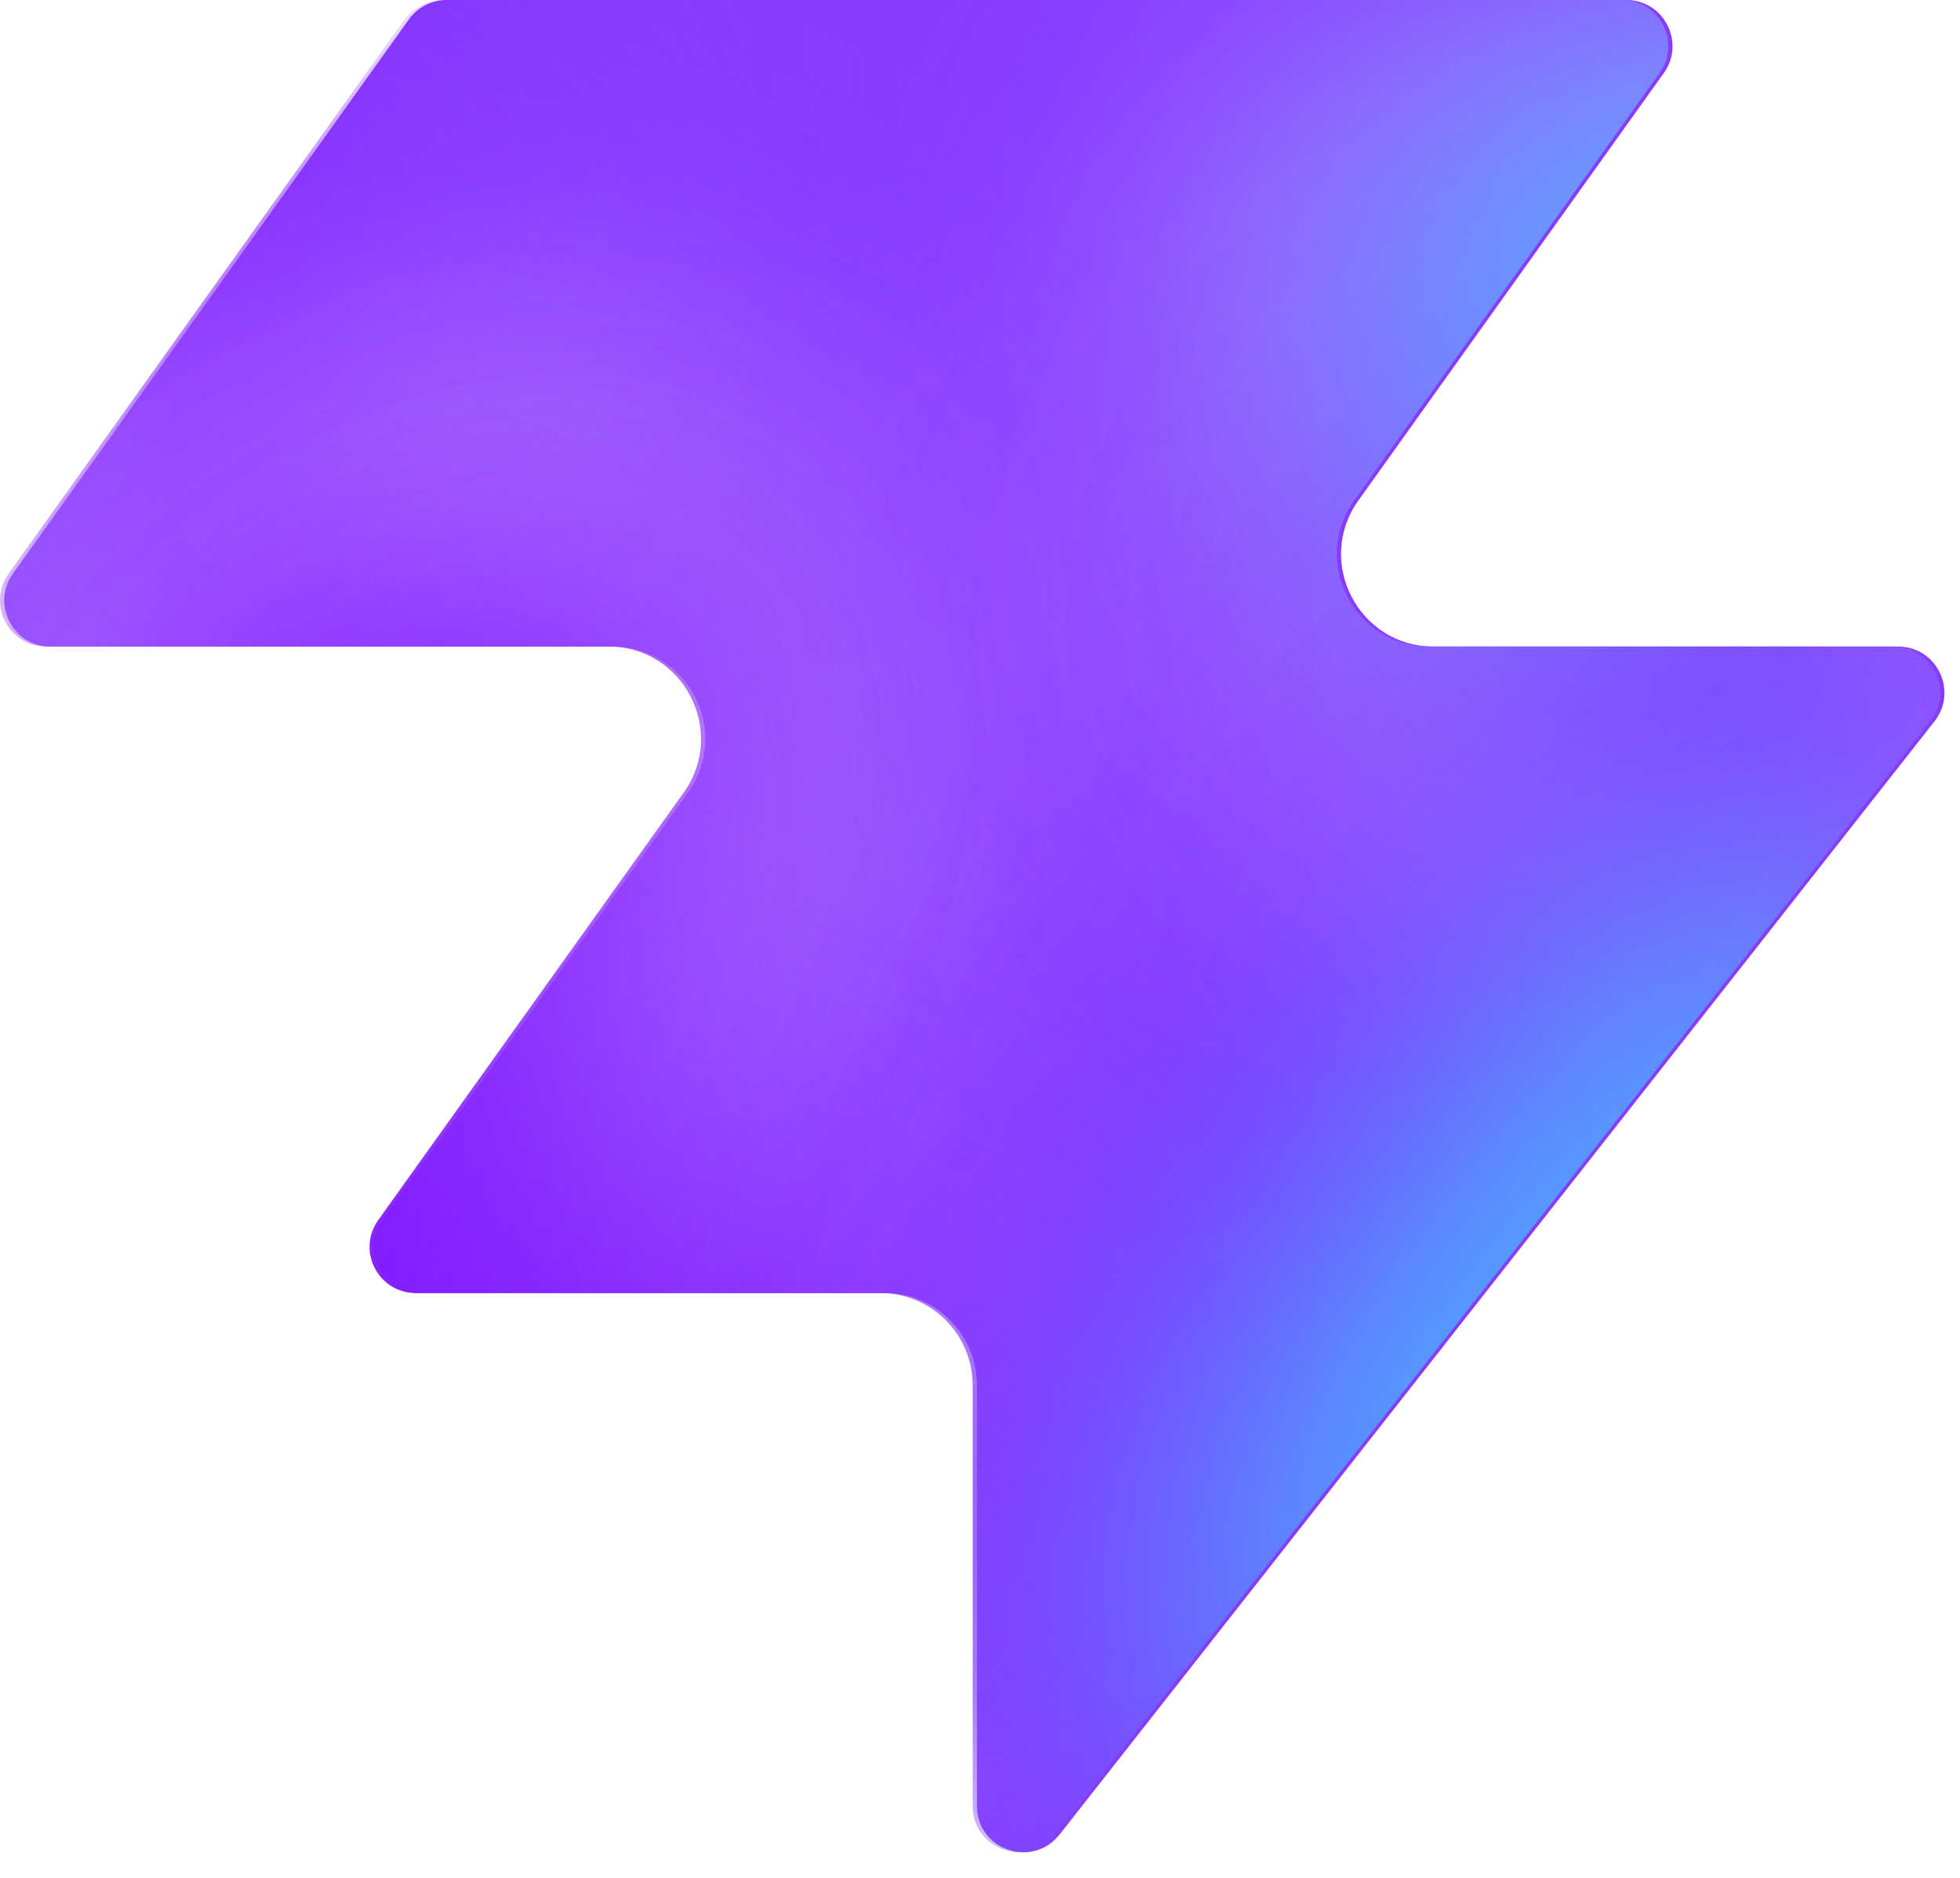
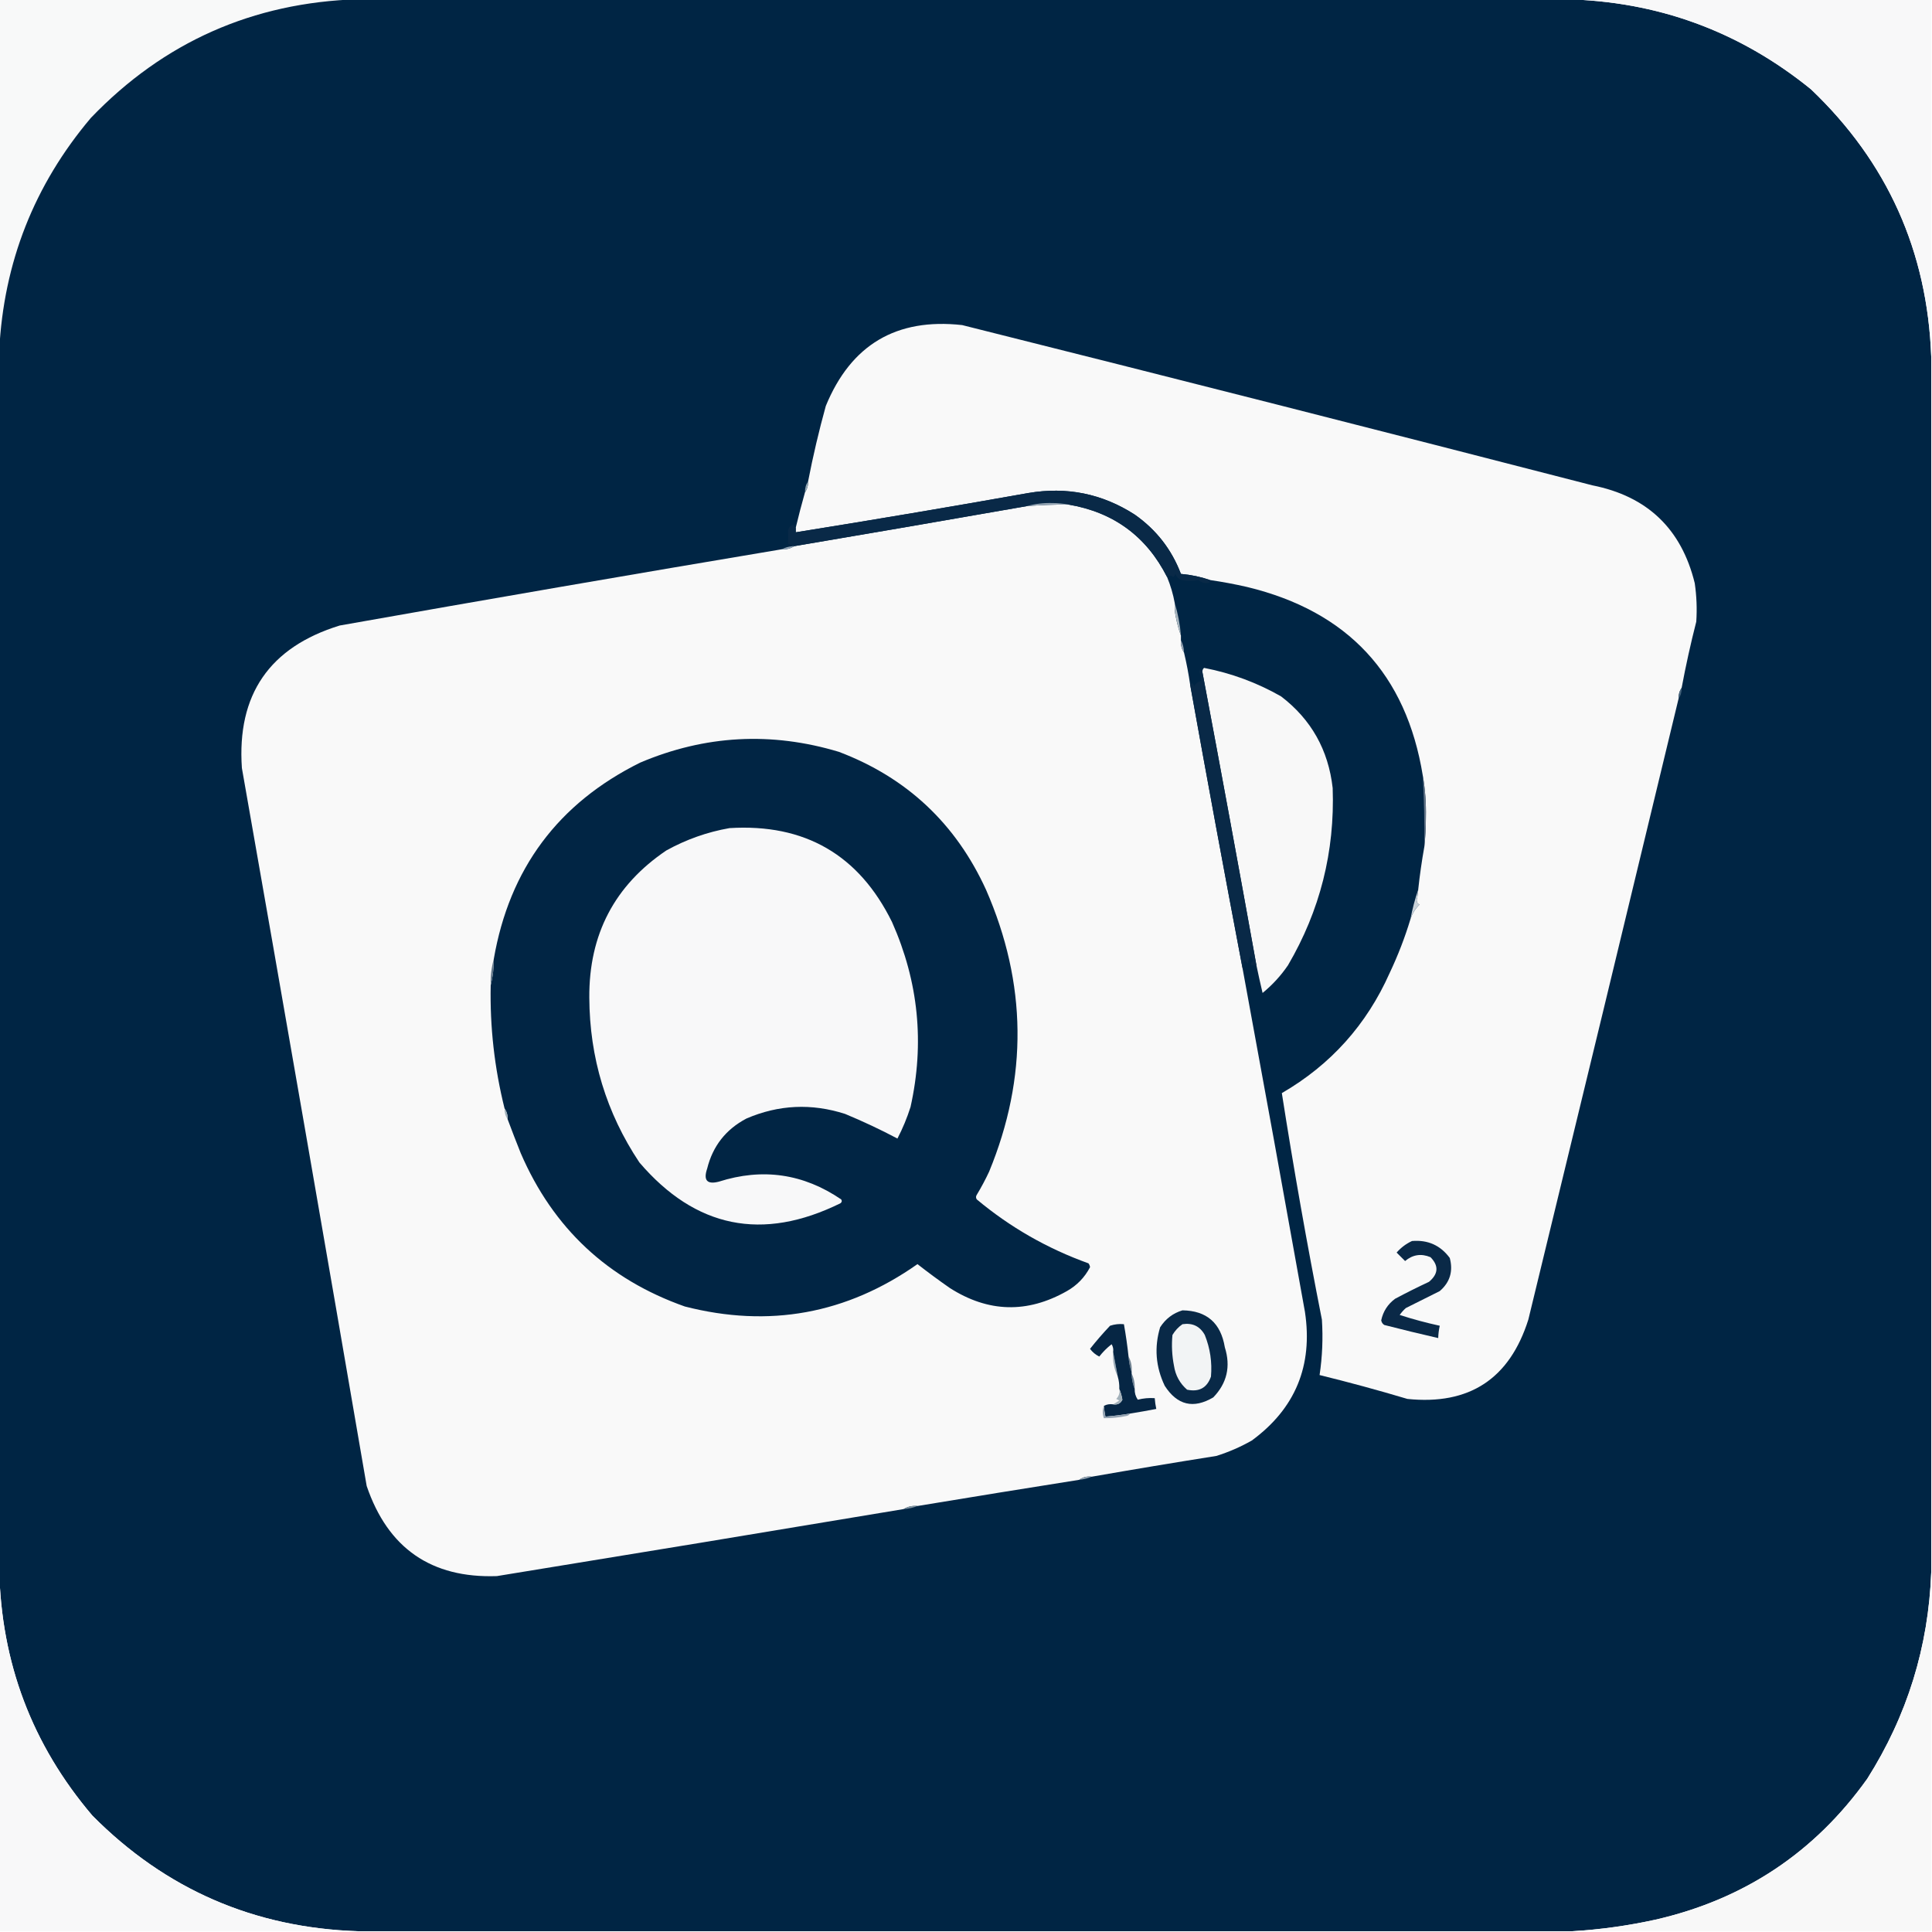
- <svg xmlns="http://www.w3.org/2000/svg" width="48" height="46" fill="none" viewBox="0 0 48 46">
-   <path fill="#863bff" d="M25.946 44.938c-.664.845-2.021.375-2.021-.698V33.937a2.26 2.26 0 0 0-2.262-2.262H10.287c-.92 0-1.456-1.04-.92-1.788l7.48-10.471c1.07-1.497 0-3.578-1.842-3.578H1.237c-.92 0-1.456-1.04-.92-1.788L10.013.474c.214-.297.556-.474.92-.474h28.894c.92 0 1.456 1.04.92 1.788l-7.48 10.471c-1.07 1.498 0 3.579 1.842 3.579h11.377c.943 0 1.473 1.088.89 1.83L25.947 44.94z" style="fill:#863bff;fill:color(display-p3 .525 .23 1);fill-opacity:1" />
-   <mask id="a" width="48" height="46" x="0" y="0" maskUnits="userSpaceOnUse" style="mask-type:alpha">
-     <path fill="#000" d="M25.842 44.938c-.664.844-2.021.375-2.021-.698V33.937a2.26 2.26 0 0 0-2.262-2.262H10.183c-.92 0-1.456-1.04-.92-1.788l7.48-10.471c1.07-1.498 0-3.579-1.842-3.579H1.133c-.92 0-1.456-1.04-.92-1.787L9.91.473c.214-.297.556-.474.92-.474h28.894c.92 0 1.456 1.04.92 1.788l-7.48 10.471c-1.07 1.498 0 3.578 1.842 3.578h11.377c.943 0 1.473 1.088.89 1.832L25.843 44.94z" style="fill:#000;fill-opacity:1" />
-   </mask>
-   <g mask="url(#a)">
-     <g filter="url(#b)">
-       <ellipse cx="5.508" cy="14.704" fill="#ede6ff" rx="5.508" ry="14.704" style="fill:#ede6ff;fill:color(display-p3 .927 .903 1);fill-opacity:1" transform="matrix(.00324 1 1 -.00324 -4.47 31.516)" />
-     </g>
-     <g filter="url(#c)">
-       <ellipse cx="10.399" cy="29.851" fill="#ede6ff" rx="10.399" ry="29.851" style="fill:#ede6ff;fill:color(display-p3 .927 .903 1);fill-opacity:1" transform="matrix(.00324 1 1 -.00324 -39.328 7.883)" />
-     </g>
-     <g filter="url(#d)">
-       <ellipse cx="5.508" cy="30.487" fill="#7e14ff" rx="5.508" ry="30.487" style="fill:#7e14ff;fill:color(display-p3 .492 .077 1);fill-opacity:1" transform="rotate(89.814 -25.913 -14.639)scale(1 -1)" />
-     </g>
-     <g filter="url(#e)">
-       <ellipse cx="5.508" cy="30.599" fill="#7e14ff" rx="5.508" ry="30.599" style="fill:#7e14ff;fill:color(display-p3 .492 .077 1);fill-opacity:1" transform="rotate(89.814 -32.644 -3.334)scale(1 -1)" />
-     </g>
-     <g filter="url(#f)">
-       <ellipse cx="5.508" cy="30.599" fill="#7e14ff" rx="5.508" ry="30.599" style="fill:#7e14ff;fill:color(display-p3 .492 .077 1);fill-opacity:1" transform="matrix(.00324 1 1 -.00324 -34.34 30.47)" />
-     </g>
-     <g filter="url(#g)">
-       <ellipse cx="14.072" cy="22.078" fill="#ede6ff" rx="14.072" ry="22.078" style="fill:#ede6ff;fill:color(display-p3 .927 .903 1);fill-opacity:1" transform="rotate(93.35 24.506 48.493)scale(-1 1)" />
-     </g>
-     <g filter="url(#h)">
-       <ellipse cx="3.47" cy="21.501" fill="#7e14ff" rx="3.47" ry="21.501" style="fill:#7e14ff;fill:color(display-p3 .492 .077 1);fill-opacity:1" transform="rotate(89.009 28.708 47.59)scale(-1 1)" />
-     </g>
-     <g filter="url(#i)">
-       <ellipse cx="3.47" cy="21.501" fill="#7e14ff" rx="3.47" ry="21.501" style="fill:#7e14ff;fill:color(display-p3 .492 .077 1);fill-opacity:1" transform="rotate(89.009 28.708 47.59)scale(-1 1)" />
-     </g>
-     <g filter="url(#j)">
-       <ellipse cx=".387" cy="8.972" fill="#7e14ff" rx="4.407" ry="29.108" style="fill:#7e14ff;fill:color(display-p3 .492 .077 1);fill-opacity:1" transform="rotate(39.51 .387 8.972)" />
-     </g>
-     <g filter="url(#k)">
-       <ellipse cx="47.523" cy="-6.092" fill="#7e14ff" rx="4.407" ry="29.108" style="fill:#7e14ff;fill:color(display-p3 .492 .077 1);fill-opacity:1" transform="rotate(37.892 47.523 -6.092)" />
-     </g>
-     <g filter="url(#l)">
-       <ellipse cx="41.412" cy="6.333" fill="#47bfff" rx="5.971" ry="9.665" style="fill:#47bfff;fill:color(display-p3 .28 .748 1);fill-opacity:1" transform="rotate(37.892 41.412 6.333)" />
-     </g>
-     <g filter="url(#m)">
-       <ellipse cx="-1.879" cy="38.332" fill="#7e14ff" rx="4.407" ry="29.108" style="fill:#7e14ff;fill:color(display-p3 .492 .077 1);fill-opacity:1" transform="rotate(37.892 -1.88 38.332)" />
-     </g>
-     <g filter="url(#n)">
-       <ellipse cx="-1.879" cy="38.332" fill="#7e14ff" rx="4.407" ry="29.108" style="fill:#7e14ff;fill:color(display-p3 .492 .077 1);fill-opacity:1" transform="rotate(37.892 -1.88 38.332)" />
-     </g>
-     <g filter="url(#o)">
-       <ellipse cx="35.651" cy="29.907" fill="#7e14ff" rx="4.407" ry="29.108" style="fill:#7e14ff;fill:color(display-p3 .492 .077 1);fill-opacity:1" transform="rotate(37.892 35.651 29.907)" />
-     </g>
-     <g filter="url(#p)">
-       <ellipse cx="38.418" cy="32.4" fill="#47bfff" rx="5.971" ry="15.297" style="fill:#47bfff;fill:color(display-p3 .28 .748 1);fill-opacity:1" transform="rotate(37.892 38.418 32.4)" />
-     </g>
+ <svg xmlns="http://www.w3.org/2000/svg" version="1.1" width="1254px" height="1254px" style="shape-rendering:geometricPrecision; text-rendering:geometricPrecision; image-rendering:optimizeQuality; fill-rule:evenodd; clip-rule:evenodd">
+   <g>
+     <path style="opacity:1" fill="#f8f9f9" d="M -0.5,-0.5 C 77.167,-0.5 154.833,-0.5 232.5,-0.5C 164.075,1.636 106.241,27.302 59,76.5C 22.2,120.052 2.367,170.385 -0.5,227.5C -0.5,151.5 -0.5,75.5 -0.5,-0.5 Z" />
  </g>
-   <defs>
-     <filter id="b" width="60.045" height="41.654" x="-19.77" y="16.149" color-interpolation-filters="sRGB" filterUnits="userSpaceOnUse">
-       <feFlood flood-opacity="0" result="BackgroundImageFix" />
-       <feBlend in="SourceGraphic" in2="BackgroundImageFix" result="shape" />
-       <feGaussianBlur result="effect1_foregroundBlur_2002_17158" stdDeviation="7.659" />
-     </filter>
-     <filter id="c" width="90.34" height="51.437" x="-54.613" y="-7.533" color-interpolation-filters="sRGB" filterUnits="userSpaceOnUse">
-       <feFlood flood-opacity="0" result="BackgroundImageFix" />
-       <feBlend in="SourceGraphic" in2="BackgroundImageFix" result="shape" />
-       <feGaussianBlur result="effect1_foregroundBlur_2002_17158" stdDeviation="7.659" />
-     </filter>
-     <filter id="d" width="79.355" height="29.4" x="-49.64" y="2.03" color-interpolation-filters="sRGB" filterUnits="userSpaceOnUse">
-       <feFlood flood-opacity="0" result="BackgroundImageFix" />
-       <feBlend in="SourceGraphic" in2="BackgroundImageFix" result="shape" />
-       <feGaussianBlur result="effect1_foregroundBlur_2002_17158" stdDeviation="4.596" />
-     </filter>
-     <filter id="e" width="79.579" height="29.4" x="-45.045" y="20.029" color-interpolation-filters="sRGB" filterUnits="userSpaceOnUse">
-       <feFlood flood-opacity="0" result="BackgroundImageFix" />
-       <feBlend in="SourceGraphic" in2="BackgroundImageFix" result="shape" />
-       <feGaussianBlur result="effect1_foregroundBlur_2002_17158" stdDeviation="4.596" />
-     </filter>
-     <filter id="f" width="79.579" height="29.4" x="-43.513" y="21.178" color-interpolation-filters="sRGB" filterUnits="userSpaceOnUse">
-       <feFlood flood-opacity="0" result="BackgroundImageFix" />
-       <feBlend in="SourceGraphic" in2="BackgroundImageFix" result="shape" />
-       <feGaussianBlur result="effect1_foregroundBlur_2002_17158" stdDeviation="4.596" />
-     </filter>
-     <filter id="g" width="74.749" height="58.852" x="15.756" y="-17.901" color-interpolation-filters="sRGB" filterUnits="userSpaceOnUse">
-       <feFlood flood-opacity="0" result="BackgroundImageFix" />
-       <feBlend in="SourceGraphic" in2="BackgroundImageFix" result="shape" />
-       <feGaussianBlur result="effect1_foregroundBlur_2002_17158" stdDeviation="7.659" />
-     </filter>
-     <filter id="h" width="61.377" height="25.362" x="23.548" y="2.284" color-interpolation-filters="sRGB" filterUnits="userSpaceOnUse">
-       <feFlood flood-opacity="0" result="BackgroundImageFix" />
-       <feBlend in="SourceGraphic" in2="BackgroundImageFix" result="shape" />
-       <feGaussianBlur result="effect1_foregroundBlur_2002_17158" stdDeviation="4.596" />
-     </filter>
-     <filter id="i" width="61.377" height="25.362" x="23.548" y="2.284" color-interpolation-filters="sRGB" filterUnits="userSpaceOnUse">
-       <feFlood flood-opacity="0" result="BackgroundImageFix" />
-       <feBlend in="SourceGraphic" in2="BackgroundImageFix" result="shape" />
-       <feGaussianBlur result="effect1_foregroundBlur_2002_17158" stdDeviation="4.596" />
-     </filter>
-     <filter id="j" width="56.045" height="63.649" x="-27.636" y="-22.853" color-interpolation-filters="sRGB" filterUnits="userSpaceOnUse">
-       <feFlood flood-opacity="0" result="BackgroundImageFix" />
-       <feBlend in="SourceGraphic" in2="BackgroundImageFix" result="shape" />
-       <feGaussianBlur result="effect1_foregroundBlur_2002_17158" stdDeviation="4.596" />
-     </filter>
-     <filter id="k" width="54.814" height="64.646" x="20.116" y="-38.415" color-interpolation-filters="sRGB" filterUnits="userSpaceOnUse">
-       <feFlood flood-opacity="0" result="BackgroundImageFix" />
-       <feBlend in="SourceGraphic" in2="BackgroundImageFix" result="shape" />
-       <feGaussianBlur result="effect1_foregroundBlur_2002_17158" stdDeviation="4.596" />
-     </filter>
-     <filter id="l" width="33.541" height="35.313" x="24.641" y="-11.323" color-interpolation-filters="sRGB" filterUnits="userSpaceOnUse">
-       <feFlood flood-opacity="0" result="BackgroundImageFix" />
-       <feBlend in="SourceGraphic" in2="BackgroundImageFix" result="shape" />
-       <feGaussianBlur result="effect1_foregroundBlur_2002_17158" stdDeviation="4.596" />
-     </filter>
-     <filter id="m" width="54.814" height="64.646" x="-29.286" y="6.009" color-interpolation-filters="sRGB" filterUnits="userSpaceOnUse">
-       <feFlood flood-opacity="0" result="BackgroundImageFix" />
-       <feBlend in="SourceGraphic" in2="BackgroundImageFix" result="shape" />
-       <feGaussianBlur result="effect1_foregroundBlur_2002_17158" stdDeviation="4.596" />
-     </filter>
-     <filter id="n" width="54.814" height="64.646" x="-29.286" y="6.009" color-interpolation-filters="sRGB" filterUnits="userSpaceOnUse">
-       <feFlood flood-opacity="0" result="BackgroundImageFix" />
-       <feBlend in="SourceGraphic" in2="BackgroundImageFix" result="shape" />
-       <feGaussianBlur result="effect1_foregroundBlur_2002_17158" stdDeviation="4.596" />
-     </filter>
-     <filter id="o" width="54.814" height="64.646" x="8.244" y="-2.416" color-interpolation-filters="sRGB" filterUnits="userSpaceOnUse">
-       <feFlood flood-opacity="0" result="BackgroundImageFix" />
-       <feBlend in="SourceGraphic" in2="BackgroundImageFix" result="shape" />
-       <feGaussianBlur result="effect1_foregroundBlur_2002_17158" stdDeviation="4.596" />
-     </filter>
-     <filter id="p" width="39.409" height="43.623" x="18.713" y="10.588" color-interpolation-filters="sRGB" filterUnits="userSpaceOnUse">
-       <feFlood flood-opacity="0" result="BackgroundImageFix" />
-       <feBlend in="SourceGraphic" in2="BackgroundImageFix" result="shape" />
-       <feGaussianBlur result="effect1_foregroundBlur_2002_17158" stdDeviation="4.596" />
-     </filter>
-   </defs>
+   <g>
+     <path style="opacity:1" fill="#002544" d="M 232.5,-0.5 C 493.5,-0.5 754.5,-0.5 1015.5,-0.5C 1075.63,0.706 1128.96,20.206 1175.5,58C 1224.99,105.16 1250.99,162.993 1253.5,231.5C 1253.5,494.5 1253.5,757.5 1253.5,1020.5C 1251.74,1068.87 1237.91,1113.54 1212,1154.5C 1177.94,1202.31 1132.1,1232.81 1074.5,1246C 1056.55,1249.94 1038.55,1252.44 1020.5,1253.5C 757.833,1253.5 495.167,1253.5 232.5,1253.5C 164.959,1251.31 107.459,1226.31 60,1178.5C 20.819,1132.47 0.652,1079.14 -0.5,1018.5C -0.5,754.833 -0.5,491.167 -0.5,227.5C 2.367,170.385 22.2,120.052 59,76.5C 106.241,27.302 164.075,1.636 232.5,-0.5 Z" />
+   </g>
+   <g>
+     <path style="opacity:1" fill="#f8f8f9" d="M 1015.5,-0.5 C 1094.83,-0.5 1174.17,-0.5 1253.5,-0.5C 1253.5,76.833 1253.5,154.167 1253.5,231.5C 1250.99,162.993 1224.99,105.16 1175.5,58C 1128.96,20.206 1075.63,0.706 1015.5,-0.5 Z" />
+   </g>
+   <g>
+     <path style="opacity:1" fill="#f9f9f9" d="M 1091.5,446.5 C 1090.08,448.515 1089.41,450.848 1089.5,453.5C 1057.16,587.875 1024.66,722.208 992,856.5C 979.851,894.975 953.685,912.142 913.5,908C 894.622,902.364 875.622,897.197 856.5,892.5C 858.287,880.56 858.787,868.56 858,856.5C 848.354,807.623 839.688,758.623 832,709.5C 863.707,691.12 887.041,665.12 902,631.5C 907.417,620.065 911.917,608.398 915.5,596.5C 916.696,592.87 918.696,589.704 921.5,587C 920.206,586.894 919.539,585.894 919.5,584C 920.077,581.863 920.41,579.696 920.5,577.5C 921.506,568.116 922.84,558.783 924.5,549.5C 925.166,543.342 925.5,537.009 925.5,530.5C 925.695,521.281 925.028,512.281 923.5,503.5C 912.813,437.634 874.813,396.801 809.5,381C 801.543,379.176 793.543,377.676 785.5,376.5C 779.442,374.421 773.109,373.087 766.5,372.5C 760.474,356.632 750.474,343.799 736.5,334C 715.397,320.424 692.397,315.758 667.5,320C 617.222,328.935 566.889,337.435 516.5,345.5C 516.5,344.5 516.5,343.5 516.5,342.5C 518.348,334.774 520.348,327.107 522.5,319.5C 523.924,317.485 524.59,315.152 524.5,312.5C 527.69,296.037 531.523,279.703 536,263.5C 552.318,223.758 581.818,206.258 624.5,211C 760.838,245.168 897.171,279.835 1033.5,315C 1069.2,322.083 1091.36,343.249 1100,378.5C 1101.22,386.806 1101.55,395.14 1101,403.5C 1097.36,417.74 1094.19,432.073 1091.5,446.5 Z" />
+   </g>
+   <g>
+     <path style="opacity:1" fill="#96a9b5" d="M 524.5,312.5 C 524.59,315.152 523.924,317.485 522.5,319.5C 522.41,316.848 523.076,314.515 524.5,312.5 Z" />
+   </g>
+   <g>
+     <path style="opacity:1" fill="#f9f9f9" d="M 693.5,327.5 C 722.775,332.453 744.109,348.12 757.5,374.5C 759.773,379.985 761.439,385.652 762.5,391.5C 762.336,394.187 762.503,396.854 763,399.5C 763.849,404.046 765.015,408.379 766.5,412.5C 766.5,413.5 766.5,414.5 766.5,415.5C 766.294,418.495 766.96,421.162 768.5,423.5C 770.152,430.408 771.485,437.408 772.5,444.5C 783.55,506.004 794.883,567.337 806.5,628.5C 820.19,702.782 833.69,777.116 847,851.5C 852.259,886.418 840.759,914.251 812.5,935C 805.143,939.182 797.476,942.515 789.5,945C 762.453,949.286 735.453,953.786 708.5,958.5C 705.447,958.111 702.78,958.777 700.5,960.5C 665.481,966.037 630.481,971.704 595.5,977.5C 592.171,977.215 589.171,977.882 586.5,979.5C 498.554,994.189 410.554,1008.69 322.5,1023C 279.943,1024.46 251.777,1004.96 238,964.5C 211.313,809.093 184.313,653.759 157,498.5C 153.717,450.904 174.884,420.07 220.5,406C 316.087,389.049 411.754,372.549 507.5,356.5C 510.495,356.706 513.162,356.04 515.5,354.5C 565.889,345.984 616.222,337.317 666.5,328.5C 675.482,327.782 684.482,327.448 693.5,327.5 Z" />
+   </g>
+   <g>
+     <path style="opacity:1" fill="#092947" d="M 785.5,376.5 C 784.262,376.81 784.262,377.31 785.5,378C 782.653,378.944 780.153,378.444 778,376.5C 774.207,377.191 770.54,377.191 767,376.5C 765.013,375.846 763.68,374.513 763,372.5C 762.692,373.308 762.192,373.975 761.5,374.5C 760.005,373.295 758.672,373.295 757.5,374.5C 744.109,348.12 722.775,332.453 693.5,327.5C 690.183,326.835 686.683,326.501 683,326.5C 677.257,326.358 671.757,327.025 666.5,328.5C 616.222,337.317 565.889,345.984 515.5,354.5C 515.167,354.5 514.833,354.5 514.5,354.5C 513.737,353.732 512.737,353.232 511.5,353C 511.617,350.117 511.617,347.284 511.5,344.5C 511.785,342.431 512.952,341.098 515,340.5C 515.278,341.416 515.778,342.082 516.5,342.5C 516.5,343.5 516.5,344.5 516.5,345.5C 566.889,337.435 617.222,328.935 667.5,320C 692.397,315.758 715.397,320.424 736.5,334C 750.474,343.799 760.474,356.632 766.5,372.5C 773.109,373.087 779.442,374.421 785.5,376.5 Z" />
+   </g>
+   <g>
+     <path style="opacity:1" fill="#95a5b3" d="M 693.5,327.5 C 684.482,327.448 675.482,327.782 666.5,328.5C 671.757,327.025 677.257,326.358 683,326.5C 686.683,326.501 690.183,326.835 693.5,327.5 Z" />
+   </g>
+   <g>
+     <path style="opacity:1" fill="#94a6b7" d="M 514.5,354.5 C 514.833,354.5 515.167,354.5 515.5,354.5C 513.162,356.04 510.495,356.706 507.5,356.5C 509.599,355.388 511.933,354.721 514.5,354.5 Z" />
+   </g>
+   <g>
+     <path style="opacity:1" fill="#a9b6bf" d="M 762.5,391.5 C 764.562,398.226 765.896,405.226 766.5,412.5C 765.015,408.379 763.849,404.046 763,399.5C 762.503,396.854 762.336,394.187 762.5,391.5 Z" />
+   </g>
+   <g>
+     <path style="opacity:1" fill="#97a4b3" d="M 766.5,415.5 C 767.768,417.905 768.435,420.572 768.5,423.5C 766.96,421.162 766.294,418.495 766.5,415.5 Z" />
+   </g>
+   <g>
+     <path style="opacity:1" fill="#f8f8f8" d="M 815.5,626.5 C 804.062,562.989 792.396,499.655 780.5,436.5C 780.281,435.325 780.614,434.325 781.5,433.5C 799.207,436.924 815.874,443.091 831.5,452C 851.043,466.932 862.21,486.766 865,511.5C 866.449,552.703 856.783,591.037 836,626.5C 831.393,633.275 825.893,639.275 819.5,644.5C 818.072,638.492 816.739,632.492 815.5,626.5 Z" />
+   </g>
+   <g>
+     <path style="opacity:1" fill="#46637a" d="M 1091.5,446.5 C 1091.59,449.152 1090.92,451.485 1089.5,453.5C 1089.41,450.848 1090.08,448.515 1091.5,446.5 Z" />
+   </g>
+   <g>
+     <path style="opacity:1" fill="#012544" d="M 329.5,726.5 C 329.59,723.848 328.924,721.515 327.5,719.5C 320.931,693.128 317.931,666.461 318.5,639.5C 319.884,634.056 320.55,628.389 320.5,622.5C 330.631,563.88 362.298,521.38 415.5,495C 457.626,477.137 500.626,474.804 544.5,488C 588.525,504.688 620.358,534.521 640,577.5C 666.575,638.28 667.241,699.28 642,760.5C 639.588,765.659 636.921,770.659 634,775.5C 633.333,776.5 633.333,777.5 634,778.5C 655.606,796.561 679.773,810.394 706.5,820C 707.059,820.725 707.392,821.558 707.5,822.5C 704.056,829.112 699.056,834.279 692.5,838C 666.755,852.594 641.422,851.928 616.5,836C 609.359,831.026 602.359,825.86 595.5,820.5C 549.525,852.86 499.191,862.026 444.5,848C 394.513,830.347 359.013,797.18 338,748.5C 335.041,741.107 332.207,733.773 329.5,726.5 Z" />
+   </g>
+   <g>
+     <path style="opacity:1" fill="#092947" d="M 780.5,436.5 C 792.396,499.655 804.062,562.989 815.5,626.5C 811.416,627.055 810.749,626.055 813.5,623.5C 813.081,622.328 812.415,621.328 811.5,620.5C 810.702,622.078 810.202,623.744 810,625.5C 809.333,624.833 808.667,624.167 808,623.5C 806.991,625.025 806.491,626.692 806.5,628.5C 794.883,567.337 783.55,506.004 772.5,444.5C 773.825,443.047 774.658,443.381 775,445.5C 775.979,443.68 777.479,442.513 779.5,442C 779.686,440.133 779.353,438.133 778.5,436C 778.667,435.5 778.833,435 779,434.5C 779.278,435.416 779.778,436.082 780.5,436.5 Z" />
+   </g>
+   <g>
+     <path style="opacity:1" fill="#657588" d="M 923.5,503.5 C 925.028,512.281 925.695,521.281 925.5,530.5C 925.5,537.009 925.166,543.342 924.5,549.5C 924.648,534.152 924.314,518.819 923.5,503.5 Z" />
+   </g>
+   <g>
+     <path style="opacity:1" fill="#f8f8f9" d="M 473.5,537.5 C 522.334,534.492 557.501,554.826 579,598.5C 596.202,637.185 600.202,677.185 591,718.5C 588.748,725.593 585.915,732.426 582.5,739C 571.583,733.213 560.25,727.88 548.5,723C 526.706,716.021 505.373,717.021 484.5,726C 471.132,733.032 462.632,743.866 459,758.5C 456.425,766.088 458.925,768.921 466.5,767C 494.928,757.93 521.428,761.764 546,778.5C 546.617,779.449 546.451,780.282 545.5,781C 494.911,805.926 451.411,797.093 415,754.5C 393.507,722.222 382.673,686.555 382.5,647.5C 382.232,606.527 398.898,574.694 432.5,552C 445.429,544.858 459.096,540.025 473.5,537.5 Z" />
+   </g>
+   <g>
+     <path style="opacity:1" fill="#c9d2da" d="M 920.5,577.5 C 920.41,579.696 920.077,581.863 919.5,584C 919.539,585.894 920.206,586.894 921.5,587C 918.696,589.704 916.696,592.87 915.5,596.5C 916.722,589.941 918.388,583.607 920.5,577.5 Z" />
+   </g>
+   <g>
+     <path style="opacity:1" fill="#607588" d="M 320.5,622.5 C 320.55,628.389 319.884,634.056 318.5,639.5C 318.321,633.596 318.988,627.929 320.5,622.5 Z" />
+   </g>
+   <g>
+     <path style="opacity:1" fill="#9eb0bb" d="M 327.5,719.5 C 328.924,721.515 329.59,723.848 329.5,726.5C 328.076,724.485 327.41,722.152 327.5,719.5 Z" />
+   </g>
+   <g>
+     <path style="opacity:1" fill="#0a2947" d="M 916.5,805.5 C 926.809,804.649 934.976,808.316 941,816.5C 943.304,825.123 941.137,832.289 934.5,838C 927.198,841.651 919.864,845.318 912.5,849C 910.981,850.351 909.648,851.851 908.5,853.5C 917.051,856.259 925.718,858.592 934.5,860.5C 933.908,863.127 933.575,865.794 933.5,868.5C 921.812,865.828 910.145,862.995 898.5,860C 897.422,859.326 896.755,858.326 896.5,857C 897.731,851.208 900.731,846.541 905.5,843C 912.711,839.148 920.044,835.481 927.5,832C 933.618,826.894 933.951,821.56 928.5,816C 922.467,813.484 916.967,814.318 912,818.5C 910.167,816.667 908.333,814.833 906.5,813C 909.365,809.749 912.699,807.249 916.5,805.5 Z" />
+   </g>
+   <g>
+     <path style="opacity:1" fill="#092947" d="M 767.5,850.5 C 783.228,850.715 792.394,858.715 795,874.5C 798.914,886.934 796.414,897.768 787.5,907C 774.635,914.603 764.135,912.103 756,899.5C 750.105,887.167 749.105,874.5 753,861.5C 756.55,855.992 761.384,852.326 767.5,850.5 Z" />
+   </g>
+   <g>
+     <path style="opacity:1" fill="#f2f4f5" d="M 767.5,859.5 C 774.034,858.502 778.868,860.836 782,866.5C 785.479,875.189 786.813,884.189 786,893.5C 783.446,900.815 778.279,903.648 770.5,902C 765.795,897.906 762.961,892.739 762,886.5C 760.695,879.874 760.362,873.208 761,866.5C 762.694,863.642 764.861,861.309 767.5,859.5 Z" />
+   </g>
+   <g>
+     <path style="opacity:1" fill="#9aaab6" d="M 722.5,877.5 C 723.492,882.707 724.492,888.04 725.5,893.5C 723.053,888.562 722.053,883.228 722.5,877.5 Z" />
+   </g>
+   <g>
+     <path style="opacity:1" fill="#728392" d="M 732.5,880.5 C 734.175,883.507 734.841,886.84 734.5,890.5C 733.419,887.373 732.753,884.04 732.5,880.5 Z" />
+   </g>
+   <g>
+     <path style="opacity:1" fill="#6e8294" d="M 734.5,891.5 C 736.011,894.544 736.678,897.878 736.5,901.5C 735.215,898.411 734.549,895.078 734.5,891.5 Z" />
+   </g>
+   <g>
+     <path style="opacity:1" fill="#062644" d="M 732.5,880.5 C 732.753,884.04 733.419,887.373 734.5,890.5C 734.5,890.833 734.5,891.167 734.5,891.5C 734.549,895.078 735.215,898.411 736.5,901.5C 736.39,904.059 737.056,906.392 738.5,908.5C 742.094,907.574 745.76,907.241 749.5,907.5C 749.674,909.861 750.007,912.194 750.5,914.5C 744.842,915.594 739.175,916.594 733.5,917.5C 728.196,918.384 722.863,919.051 717.5,919.5C 717.007,917.194 716.674,914.861 716.5,912.5C 718.265,911.539 720.265,911.205 722.5,911.5C 725.323,911.975 727.323,910.975 728.5,908.5C 728.071,905.971 727.404,903.638 726.5,901.5C 726.599,898.763 726.265,896.096 725.5,893.5C 724.492,888.04 723.492,882.707 722.5,877.5C 722.785,875.712 722.452,874.045 721.5,872.5C 718.473,874.86 715.806,877.527 713.5,880.5C 711.091,879.299 709.091,877.633 707.5,875.5C 711.597,870.313 715.93,865.313 720.5,860.5C 723.428,859.516 726.428,859.183 729.5,859.5C 730.745,866.459 731.745,873.459 732.5,880.5 Z" />
+   </g>
+   <g>
+     <path style="opacity:1" fill="#a3b1ba" d="M 726.5,901.5 C 727.404,903.638 728.071,905.971 728.5,908.5C 727.323,910.975 725.323,911.975 722.5,911.5C 723.808,910.768 725.142,909.934 726.5,909C 725.833,908.667 725.167,908.333 724.5,908C 726.25,906.246 726.917,904.079 726.5,901.5 Z" />
+   </g>
+   <g>
+     <path style="opacity:1" fill="#93a2b1" d="M 716.5,912.5 C 716.674,914.861 717.007,917.194 717.5,919.5C 722.863,919.051 728.196,918.384 733.5,917.5C 733.082,918.222 732.416,918.722 731.5,919C 726.552,920.05 721.552,920.55 716.5,920.5C 715.503,917.672 715.503,915.005 716.5,912.5 Z" />
+   </g>
+   <g>
+     <path style="opacity:1" fill="#95a3b1" d="M 708.5,958.5 C 706.039,959.531 703.373,960.198 700.5,960.5C 702.78,958.777 705.447,958.111 708.5,958.5 Z" />
+   </g>
+   <g>
+     <path style="opacity:1" fill="#7e92a0" d="M 595.5,977.5 C 592.727,978.657 589.727,979.324 586.5,979.5C 589.171,977.882 592.171,977.215 595.5,977.5 Z" />
+   </g>
+   <g>
+     <path style="opacity:1" fill="#f8f8f8" d="M 1253.5,1020.5 C 1253.5,1098.17 1253.5,1175.83 1253.5,1253.5C 1175.83,1253.5 1098.17,1253.5 1020.5,1253.5C 1038.55,1252.44 1056.55,1249.94 1074.5,1246C 1132.1,1232.81 1177.94,1202.31 1212,1154.5C 1237.91,1113.54 1251.74,1068.87 1253.5,1020.5 Z" />
+   </g>
+   <g>
+     <path style="opacity:1" fill="#f8f8f9" d="M -0.5,1018.5 C 0.652,1079.14 20.819,1132.47 60,1178.5C 107.459,1226.31 164.959,1251.31 232.5,1253.5C 154.833,1253.5 77.167,1253.5 -0.5,1253.5C -0.5,1175.17 -0.5,1096.83 -0.5,1018.5 Z" />
+   </g>
</svg>
